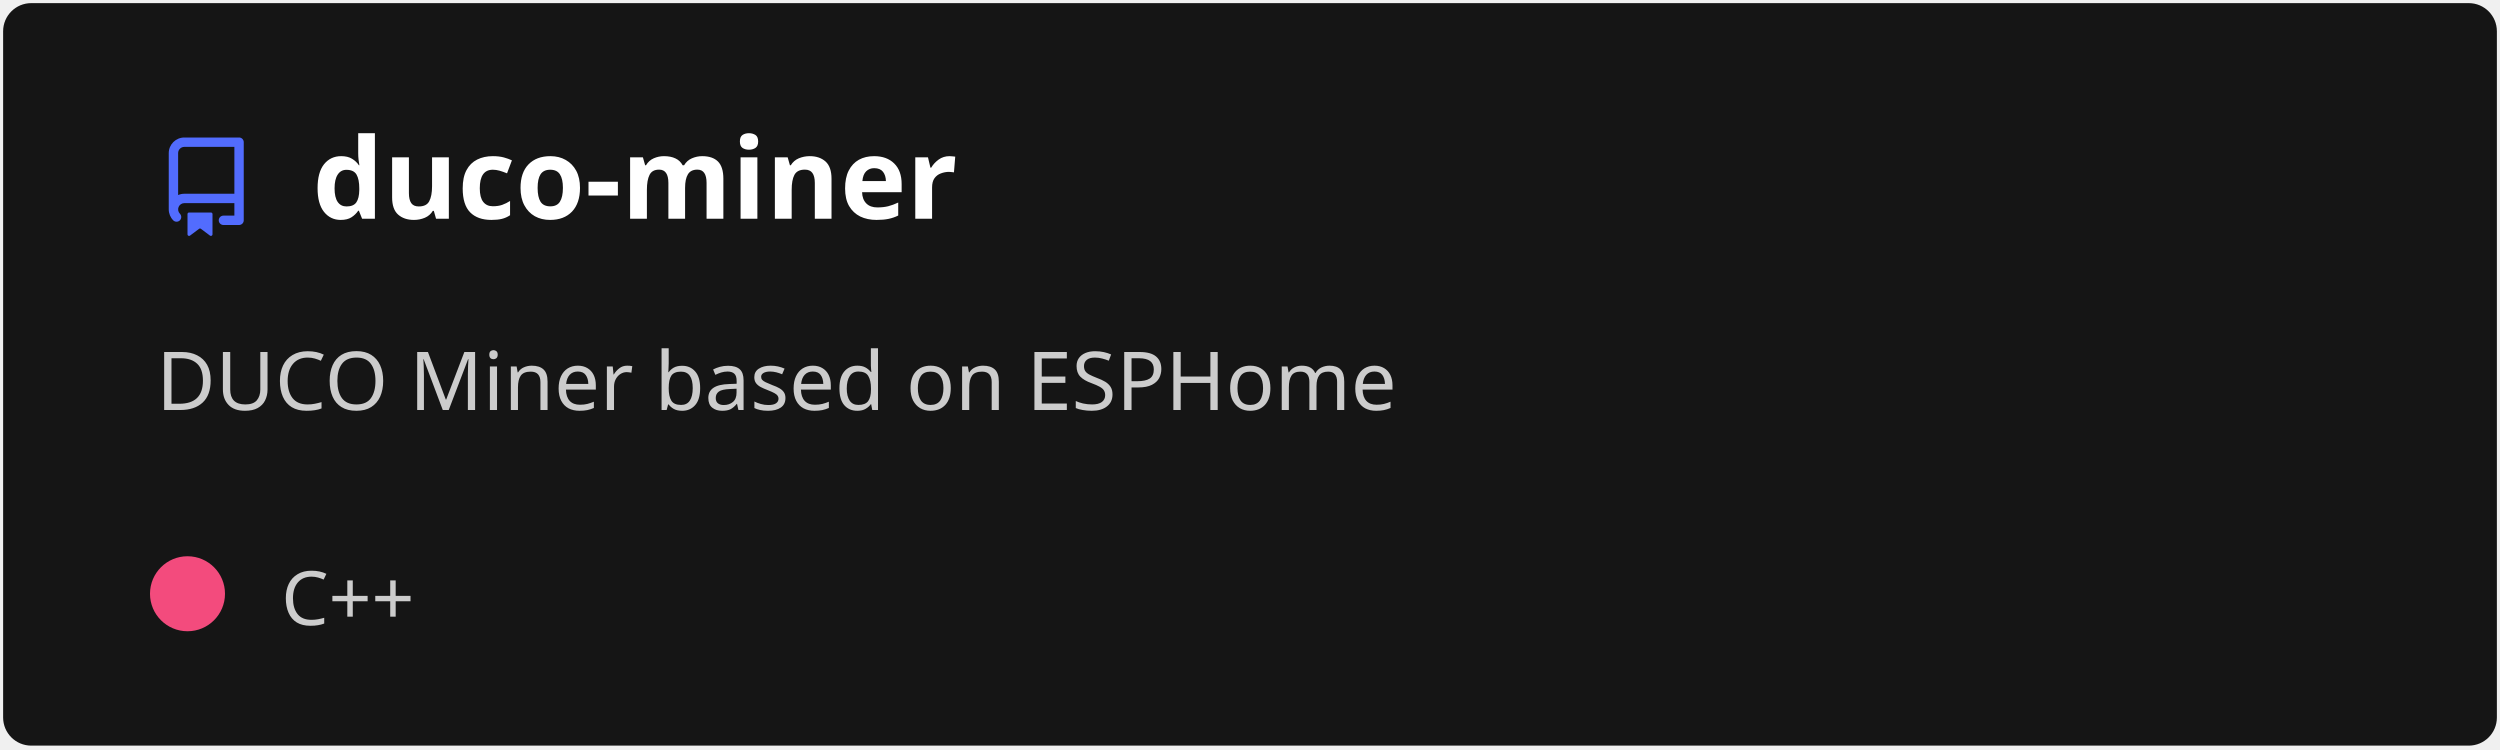
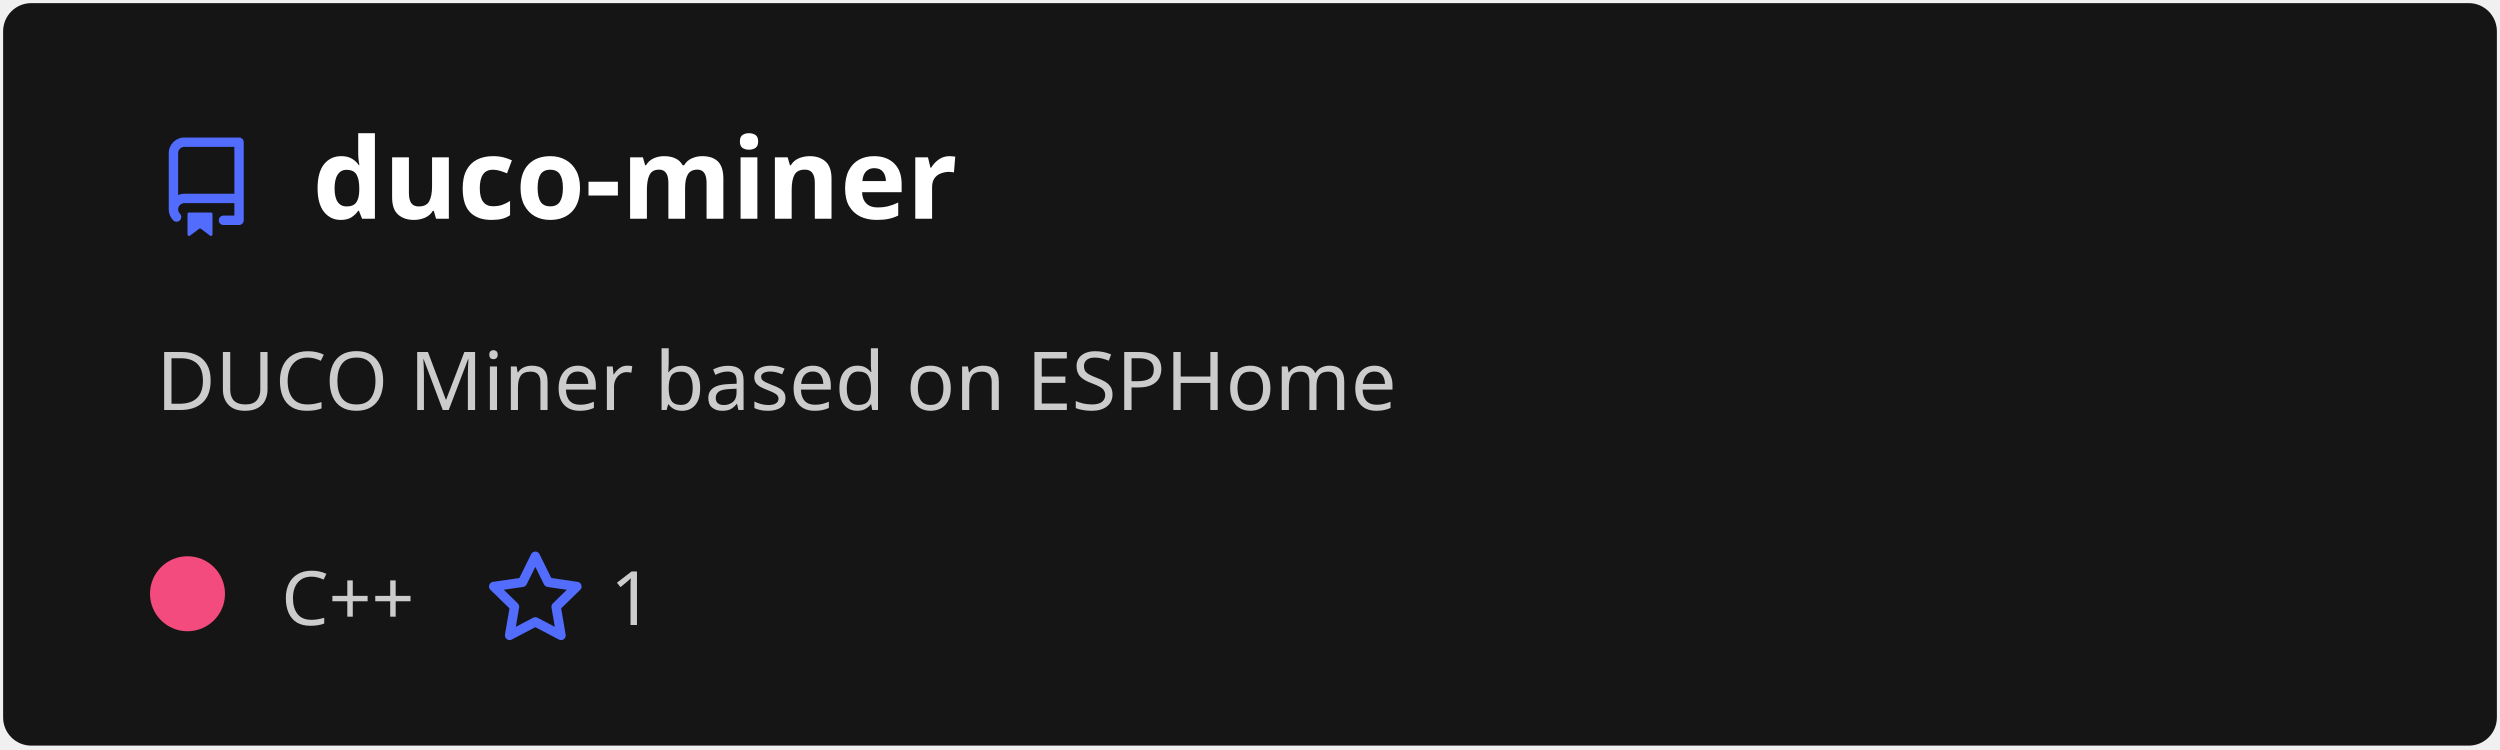
<svg xmlns="http://www.w3.org/2000/svg" width="400" height="120" viewBox="0 0 400 120" fill="none" role="img" aria-labelledby="descId">
  <style>
          .header {
            font: 600 18px 'Segoe UI', Ubuntu, Sans-Serif;
            fill: #fff;
            animation: fadeInAnimation 0.8s ease-in-out forwards;
          }
          @supports(-moz-appearance: auto) {
            /* Selector detects Firefox */
            .header { font-size: 15.5px; }
          }
          
    .description { font: 400 13px 'Segoe UI', Ubuntu, Sans-Serif; fill: #ccc }
    .gray { font: 400 12px 'Segoe UI', Ubuntu, Sans-Serif; fill: #ccc }
    .icon { fill: #526cfe }
    .badge { font: 600 11px 'Segoe UI', Ubuntu, Sans-Serif; }
    .badge rect { opacity: 0.2 }
  

          
      /* Animations */
      @keyframes scaleInAnimation {
        from {
          transform: translate(-5px, 5px) scale(0);
        }
        to {
          transform: translate(-5px, 5px) scale(1);
        }
      }
      @keyframes fadeInAnimation {
        from {
          opacity: 0;
        }
        to {
          opacity: 1;
        }
      }
    
          * { animation-duration: 0s !important; animation-delay: 0s !important; }
        </style>
  <rect data-testid="card-bg" x="0.5" y="0.5" rx="4.5" height="99%" stroke="#e4e2e2" width="399" fill="#151515" stroke-opacity="0" />
  <g data-testid="card-title" transform="translate(25, 35)">
    <g transform="translate(0, 0)">
      <svg class="icon" x="0" y="-13" viewBox="0 0 16 16" version="1.1" width="16" height="16">
        <path fill-rule="evenodd" d="M2 2.5A2.5 2.5 0 014.5 0h8.75a.75.75 0 01.75.75v12.5a.75.75 0 01-.75.75h-2.5a.75.75 0 110-1.5h1.75v-2h-8a1 1 0 00-.714 1.7.75.75 0 01-1.072 1.05A2.495 2.495 0 012 11.5v-9zm10.5-1V9h-8c-.356 0-.694.074-1 .208V2.5a1 1 0 011-1h8zM5 12.25v3.25a.25.25 0 00.4.2l1.45-1.087a.25.25 0 01.3 0L8.6 15.7a.25.25 0 00.4-.2v-3.25a.25.25 0 00-.25-.25h-3.5a.25.25 0 00-.25.25z" />
      </svg>
    </g>
    <g transform="translate(25, 0)">
      <text x="0" y="0" class="header" data-testid="header">duco-miner</text>
    </g>
  </g>
  <g data-testid="main-card-body" transform="translate(0, 55)">
    <text class="description" x="25" y="-5">
      <tspan dy="1.2em" x="25">DUCO Miner based on ESPHome</tspan>
    </text>
    <g transform="translate(30, 45)">
      <g transform="translate(0, 0)">
        <g data-testid="primary-lang">
          <circle data-testid="lang-color" cx="0" cy="-5" r="6" fill="#f34b7d" />
          <text data-testid="lang-name" class="gray" x="15">C++</text>
        </g>
      </g>
+       <g transform="translate(47.65, 0)">
+         <g transform="translate(0, 0)">
+           <svg class="icon" y="-12" viewBox="0 0 16 16" version="1.1" width="16" height="16">
+             <path fill-rule="evenodd" d="M8 .25a.75.75 0 01.673.418l1.882 3.815 4.21.612a.75.75 0 01.416 1.279l-3.046 2.97.719 4.192a.75.75 0 01-1.088.791L8 12.347l-3.766 1.98a.75.75 0 01-1.088-.79l.72-4.194L.818 6.374a.75.75 0 01.416-1.28l4.21-.611L7.327.668A.75.75 0 018 .25zm0 2.445L6.615 5.5a.75.75 0 01-.564.41l-3.097.45 2.24 2.184a.75.75 0 01.216.664l-.528 3.084 2.769-1.456a.75.75 0 01.698 0l2.77 1.456-.53-3.084a.75.75 0 01.216-.664l2.24-2.183-3.096-.45a.75.75 0 01-.564-.41L8 2.694v.001z" />
+           </svg>
+         </g>
+         <g transform="translate(20, 0)">
+           <text data-testid="stargazers" class="gray">1</text>
+         </g>
+       </g>
    </g>
  </g>
</svg>
